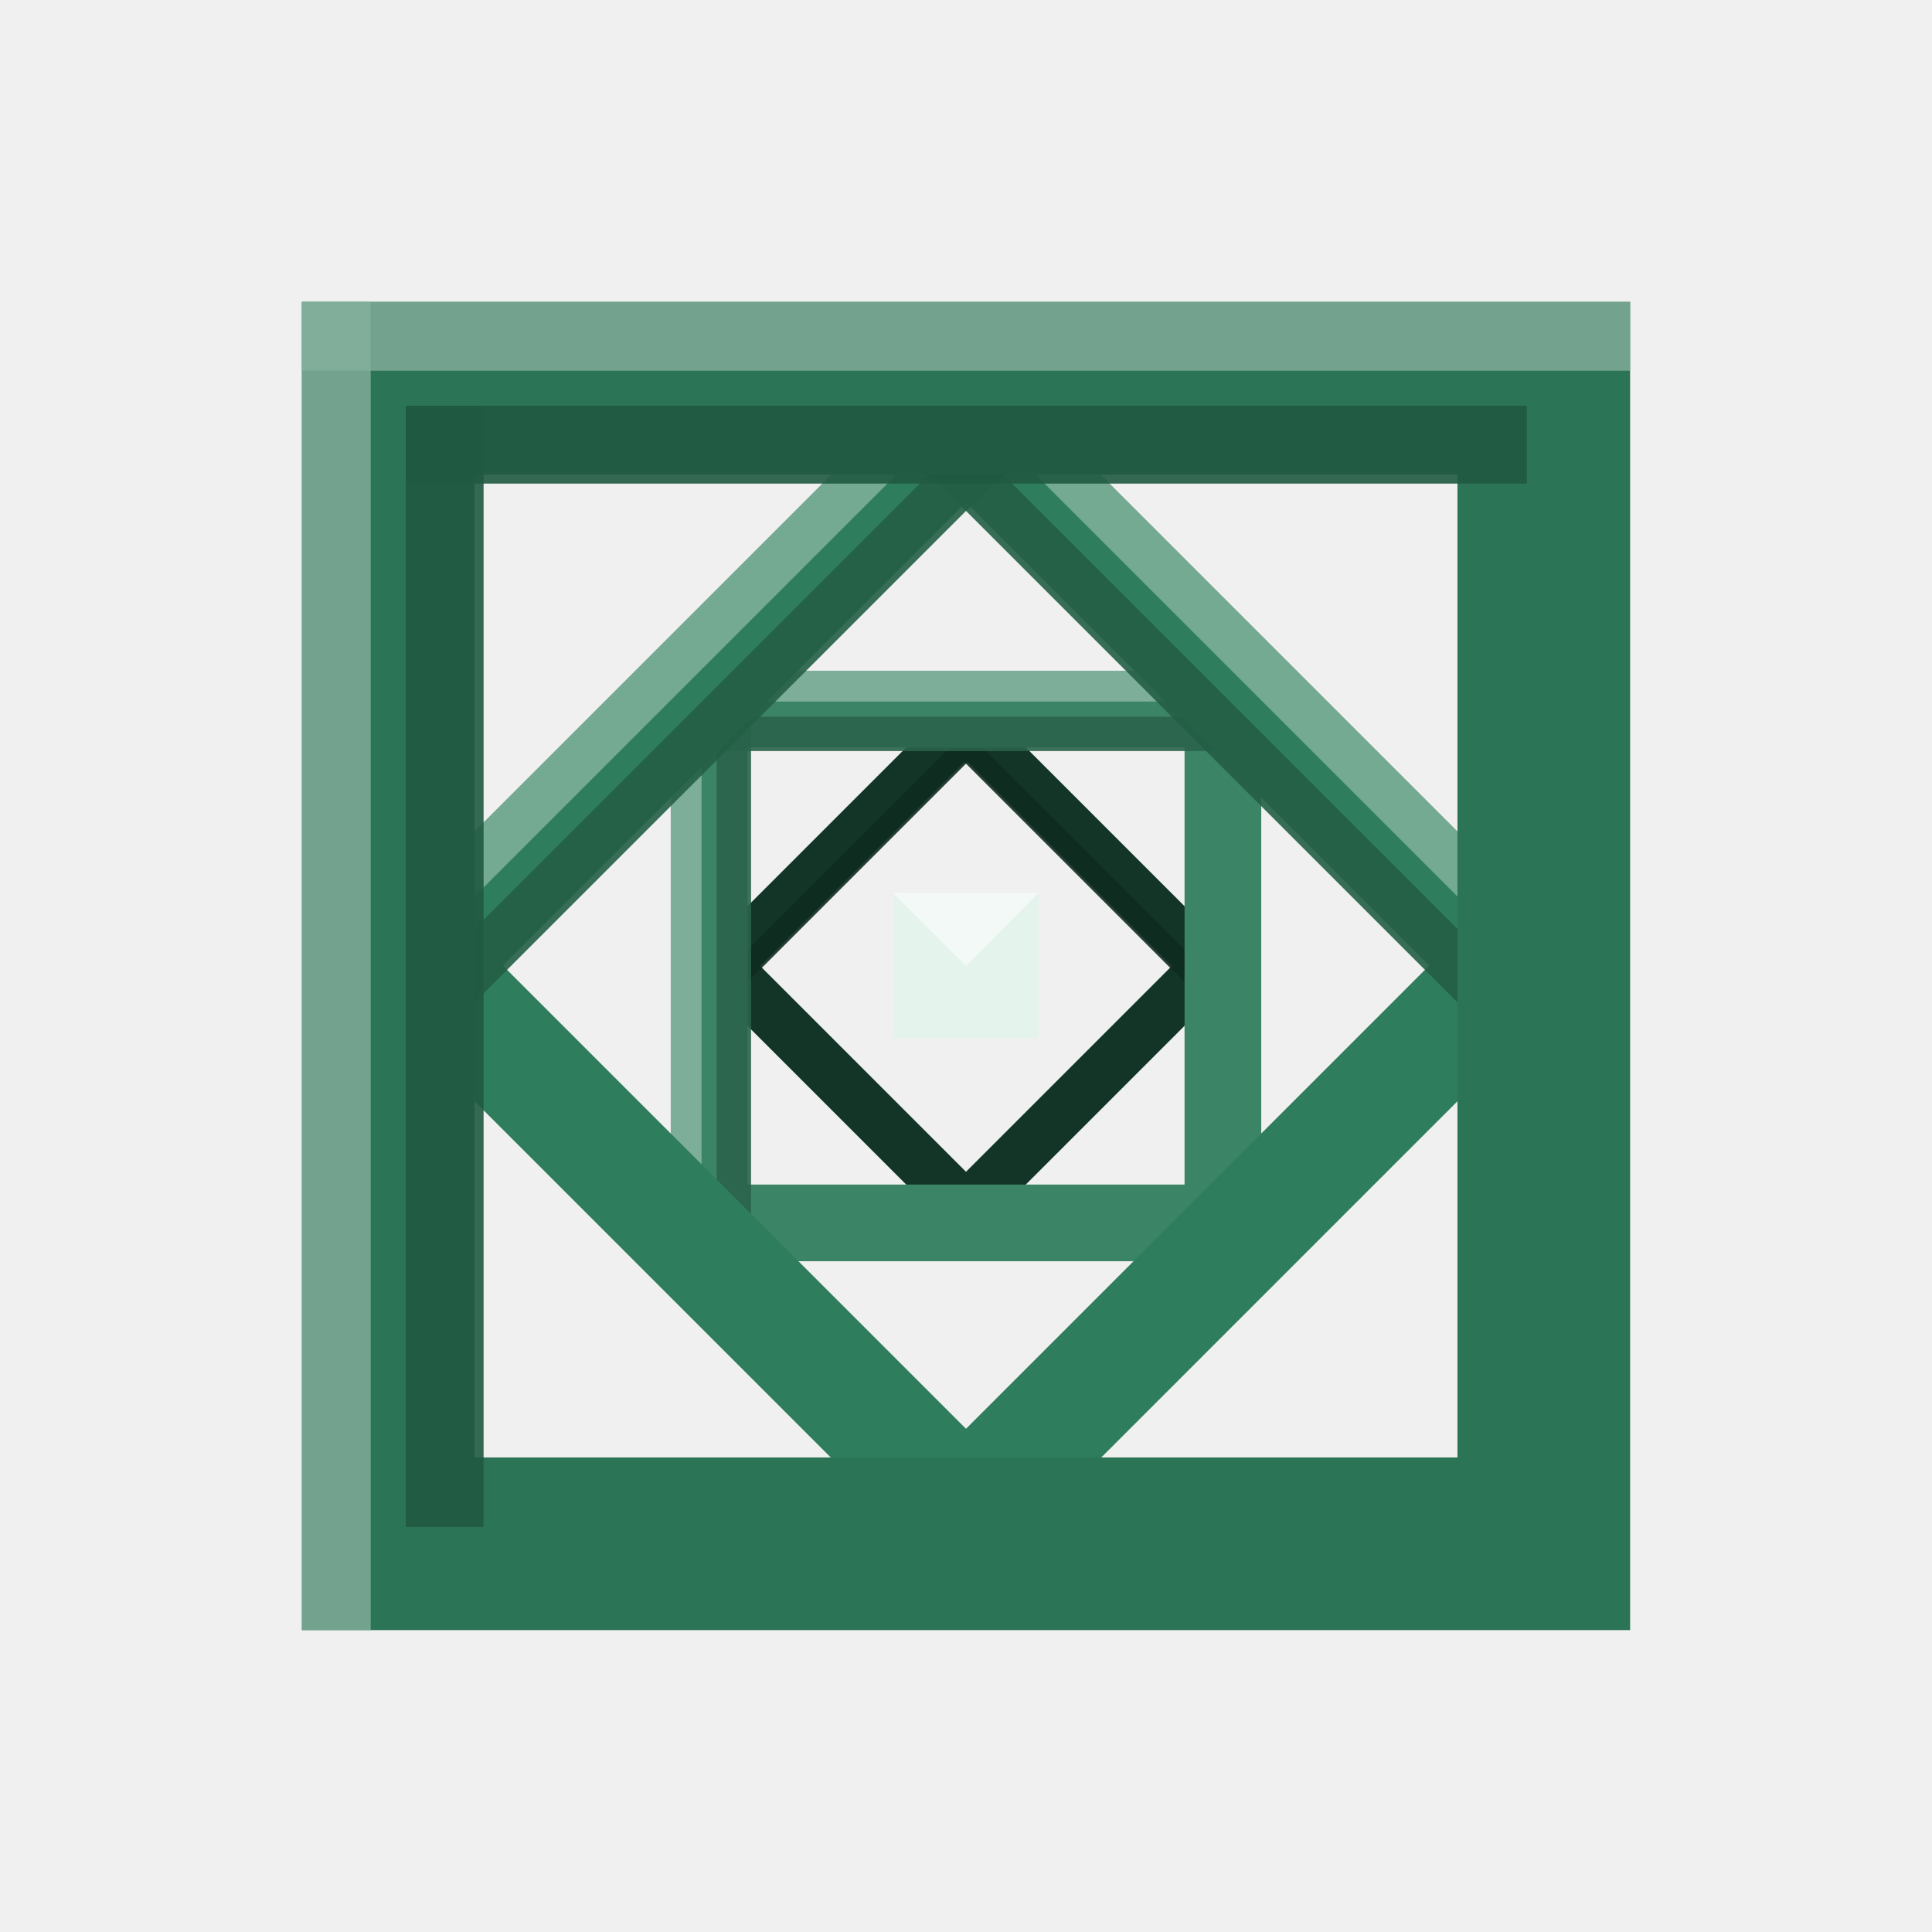
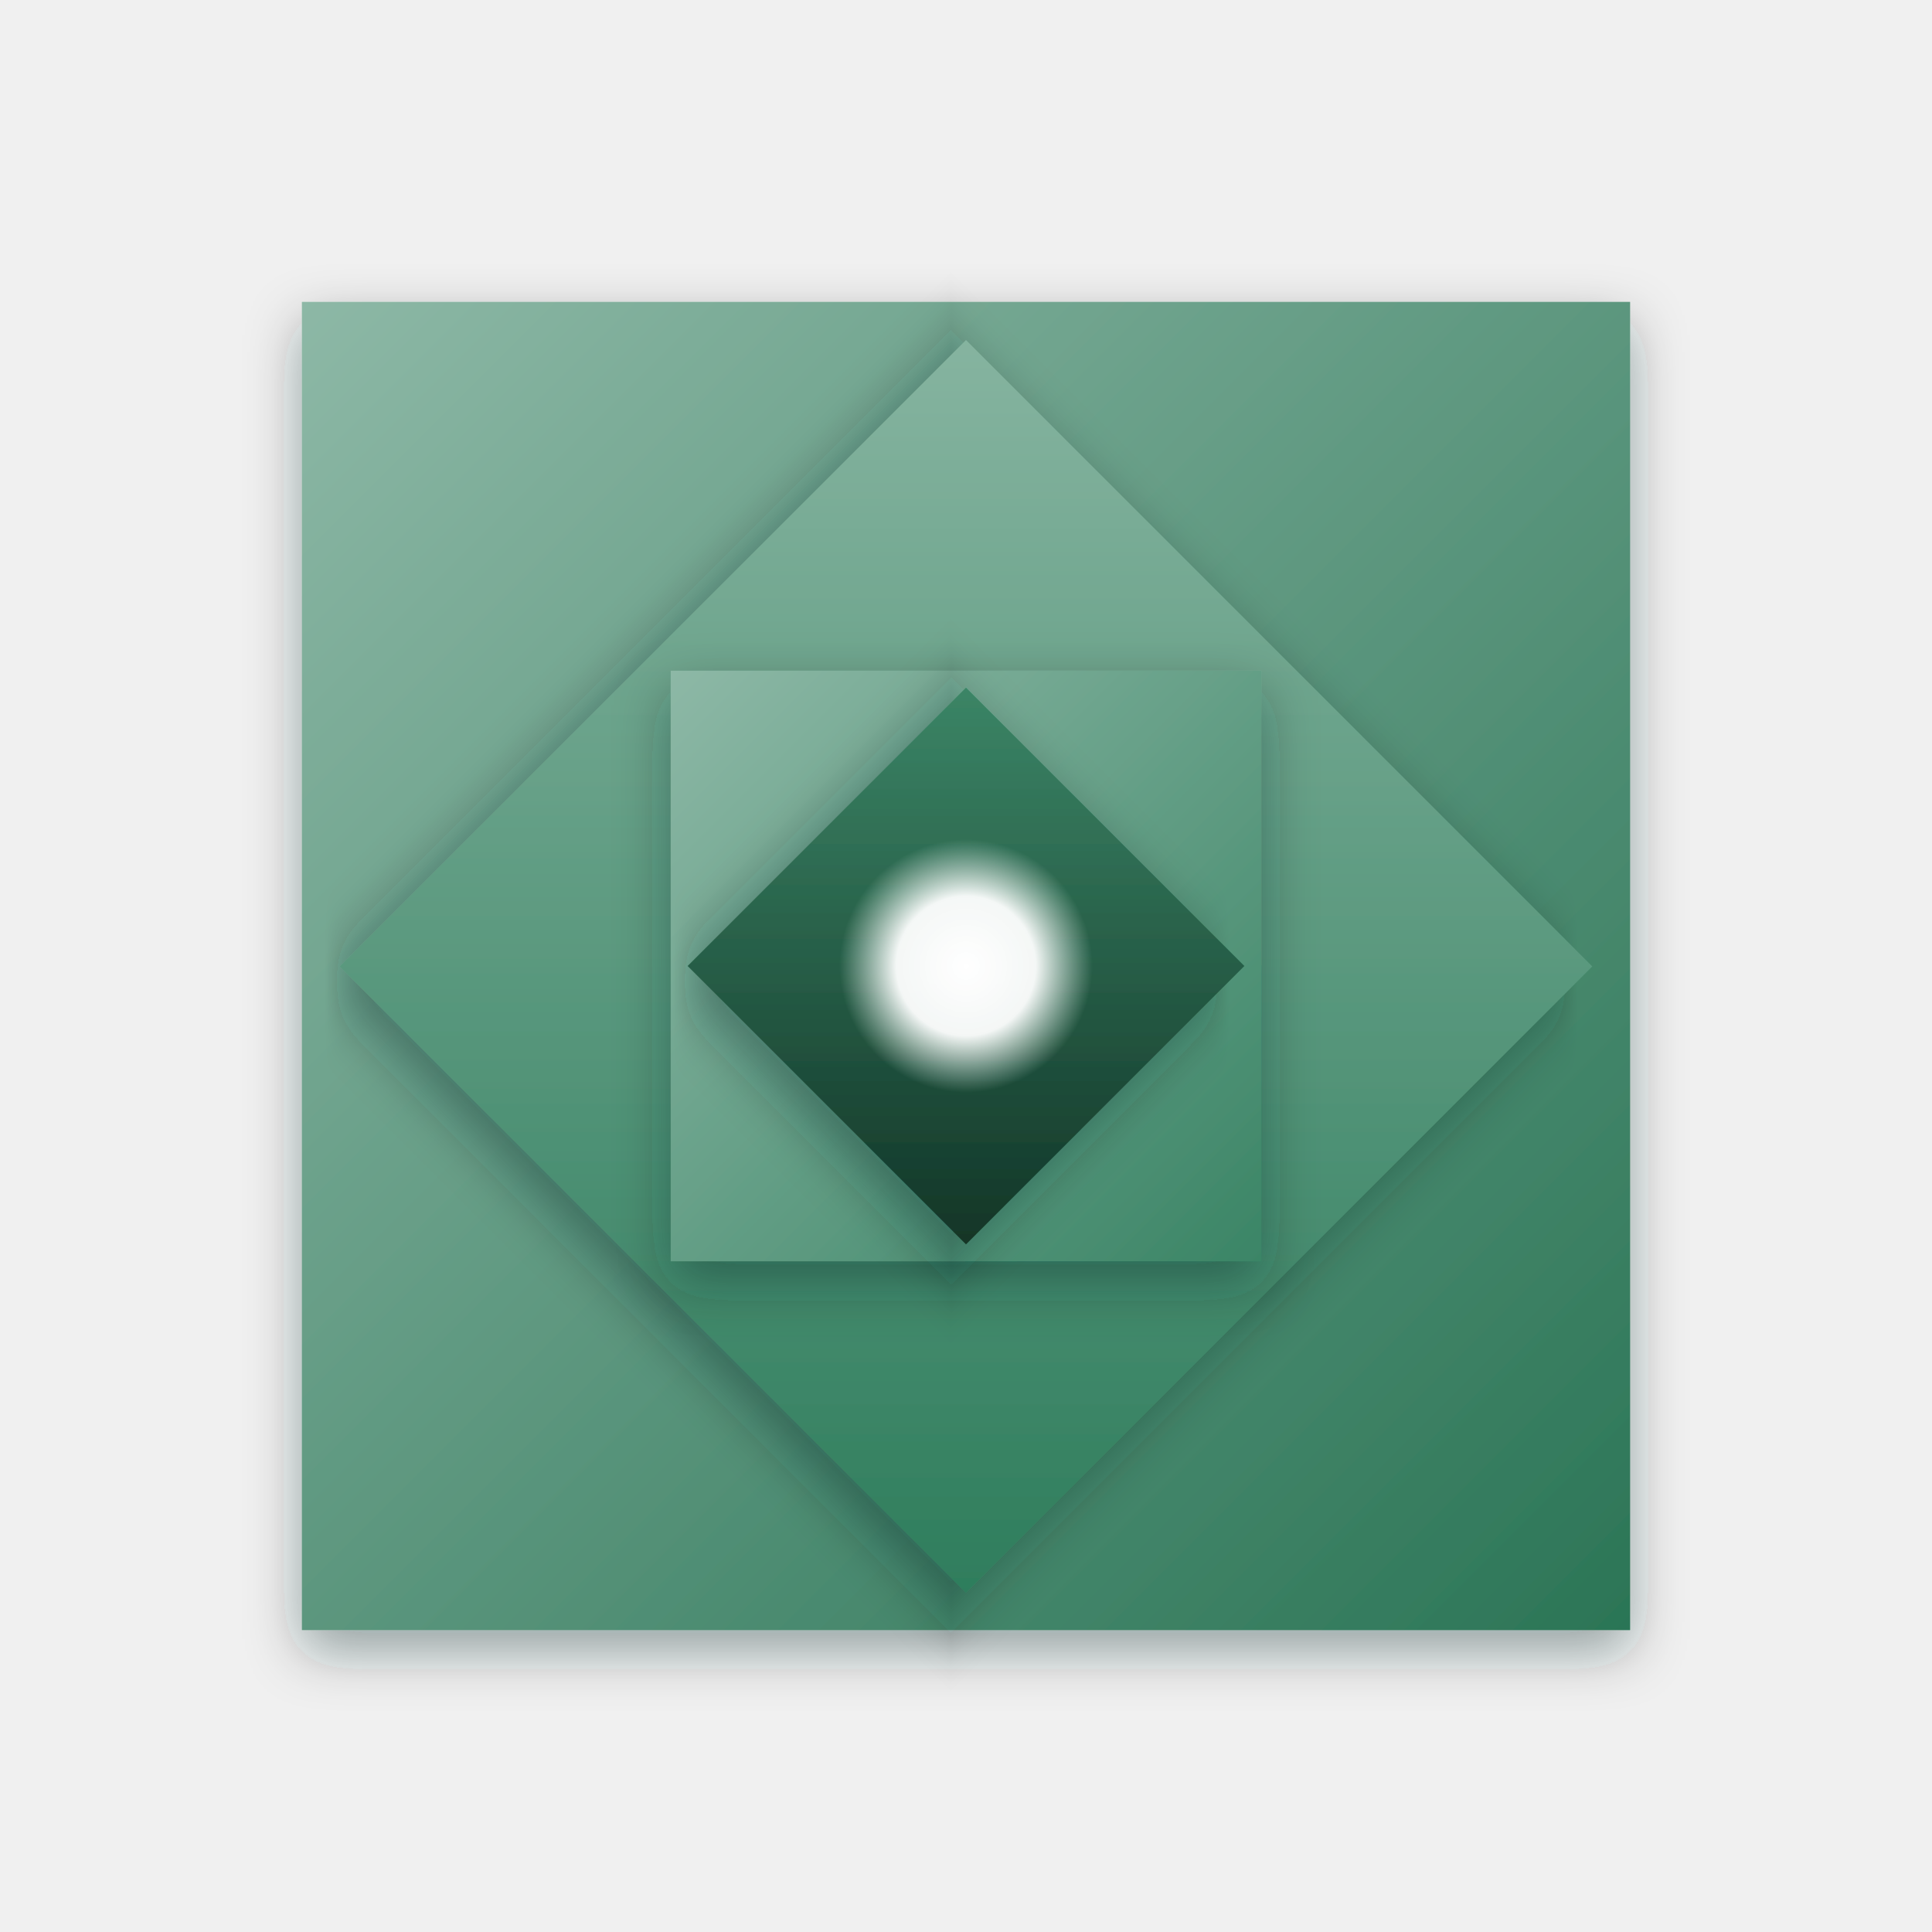
<svg xmlns="http://www.w3.org/2000/svg" width="32" height="32" viewBox="0 0 32 32">
+   <defs>
+     <radialGradient id="ihona-glow" cx="50%" cy="50%" r="50%">
+       <stop offset="0%" stop-color="#FFFFFF" />
+       <stop offset="55%" stop-color="#FFFFFF" stop-opacity="0.95" />
+       <stop offset="100%" stop-color="#E4F3EC" stop-opacity="0" />
+     </radialGradient>
+     <linearGradient id="ihona-g1" x1="0" y1="0" x2="1" y2="1">
+       <stop offset="0%" stop-color="#8DB8A6" />
+       <stop offset="100%" stop-color="#2B7556" />
+     </linearGradient>
+     <linearGradient id="ihona-g2" x1="0" y1="0" x2="1" y2="1">
+       <stop offset="0%" stop-color="#86B4A0" />
+       <stop offset="100%" stop-color="#2E7D5C" />
+     </linearGradient>
+     <linearGradient id="ihona-g3" x1="0" y1="0" x2="1" y2="1">
+       <stop offset="0%" stop-color="#8DB8A6" />
+       <stop offset="100%" stop-color="#3B8566" />
+     </linearGradient>
+     <linearGradient id="ihona-g4" x1="0" y1="0" x2="1" y2="1">
+       <stop offset="0%" stop-color="#3B8566" />
+       <stop offset="100%" stop-color="#123527" />
+     </linearGradient>
+     <filter id="ihona-soft" x="-60%" y="-60%" width="220%" height="220%">
+       <feDropShadow dx="0" dy="0.35" stdDeviation="0.45" flood-color="#0E2B20" flood-opacity="0.38" />
+     </filter>
+   </defs>
  <g transform="rotate(0 16 16)">
-     <rect x="14.79" y="14.79" width="2.41" height="2.41" fill="#E4F3EC" />
-     <path d="M14.79,14.79 h2.41 L16.00,16.00 Z" fill="#FFFFFF" opacity="0.5" />
+     <rect x="5" y="5" width="22" height="22" fill="url(#ihona-g1)" filter="url(#ihona-soft)" />
  </g>
  <g transform="rotate(45 16 16)">
-     <path fill-rule="evenodd" d="M12.74,12.74 h6.52 v6.52 h-6.52 Z M13.59,13.59 h4.82 v4.82 h-4.82 Z" fill="#123527" />
-     <rect x="13.25" y="13.25" width="5.50" height="0.38" fill="#0E2B20" opacity="0.9" />
-     <rect x="13.25" y="13.25" width="0.38" height="5.50" fill="#0E2B20" opacity="0.9" />
+     <rect x="8.67" y="8.67" width="14.67" height="14.67" fill="url(#ihona-g2)" filter="url(#ihona-soft)" />
  </g>
  <g transform="rotate(0 16 16)">
-     <path fill-rule="evenodd" d="M11.11,11.11 h9.78 v9.78 h-9.78 Z M12.38,12.38 h7.24 v7.24 h-7.24 Z" fill="#3B8566" />
-     <rect x="11.11" y="11.11" width="9.78" height="0.51" fill="#8DB8A6" opacity="0.8" />
-     <rect x="11.11" y="11.11" width="0.51" height="9.78" fill="#8DB8A6" opacity="0.8" />
-     <rect x="11.87" y="11.87" width="8.25" height="0.57" fill="#2A634B" opacity="0.9" />
-     <rect x="11.87" y="11.87" width="0.57" height="8.25" fill="#2A634B" opacity="0.9" />
+     <rect x="11.11" y="11.11" width="9.78" height="9.78" fill="url(#ihona-g3)" filter="url(#ihona-soft)" />
  </g>
  <g transform="rotate(45 16 16)">
-     <path fill-rule="evenodd" d="M8.67,8.67 h14.67 v14.67 h-14.67 Z M10.57,10.57 h10.85 v10.85 h-10.85 Z" fill="#2E7D5C" />
-     <rect x="8.67" y="8.67" width="14.67" height="0.76" fill="#86B4A0" opacity="0.8" />
-     <rect x="8.67" y="8.67" width="0.76" height="14.67" fill="#86B4A0" opacity="0.8" />
-     <rect x="9.81" y="9.81" width="12.38" height="0.86" fill="#225E45" opacity="0.9" />
-     <rect x="9.81" y="9.81" width="0.86" height="12.38" fill="#225E45" opacity="0.9" />
+     <rect x="12.74" y="12.74" width="6.52" height="6.52" fill="url(#ihona-g4)" filter="url(#ihona-soft)" />
  </g>
-   <g transform="rotate(0 16 16)">
-     <path fill-rule="evenodd" d="M5.00,5.00 h22.00 v22.00 h-22.00 Z M7.86,7.86 h16.28 v16.28 h-16.28 Z" fill="#2B7556" />
-     <rect x="5.00" y="5.00" width="22.00" height="1.14" fill="#84AF9D" opacity="0.8" />
-     <rect x="5.00" y="5.00" width="1.14" height="22.00" fill="#84AF9D" opacity="0.8" />
-     <rect x="6.72" y="6.72" width="18.57" height="1.29" fill="#205941" opacity="0.9" />
-     <rect x="6.72" y="6.72" width="1.29" height="18.57" fill="#205941" opacity="0.9" />
-   </g>
+   <circle cx="16" cy="16" r="2.1" fill="url(#ihona-glow)" />
</svg>
